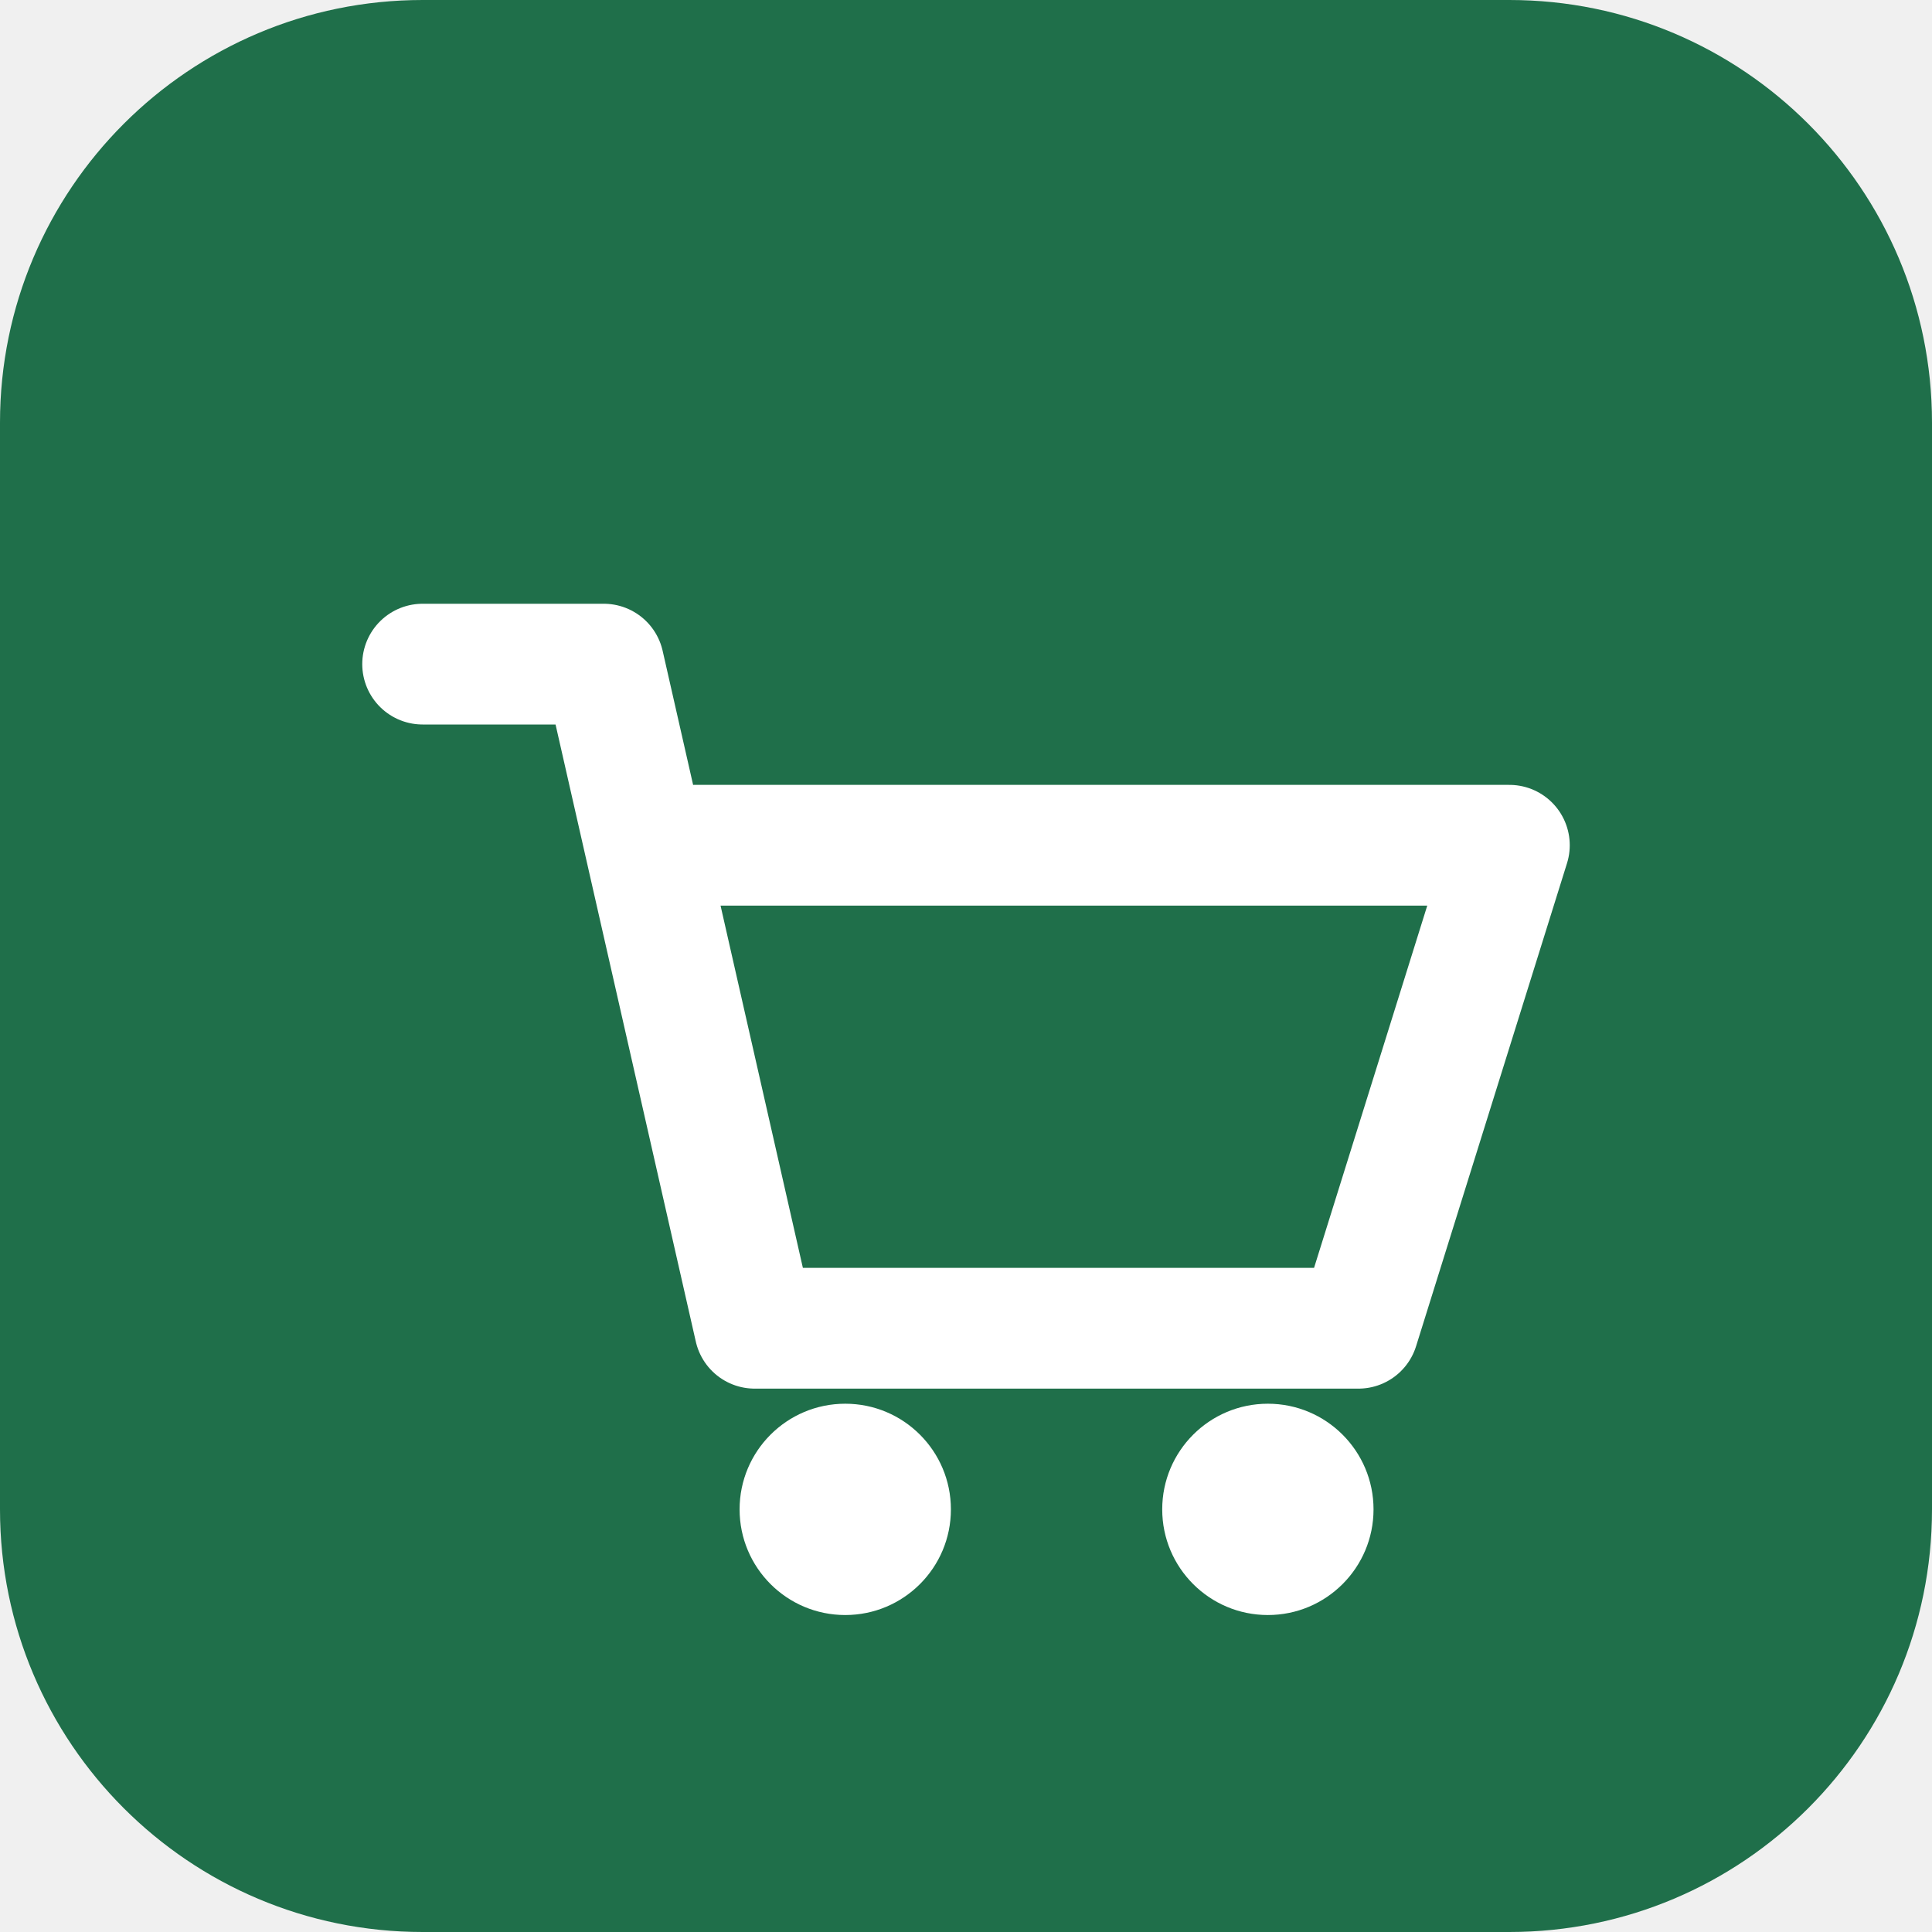
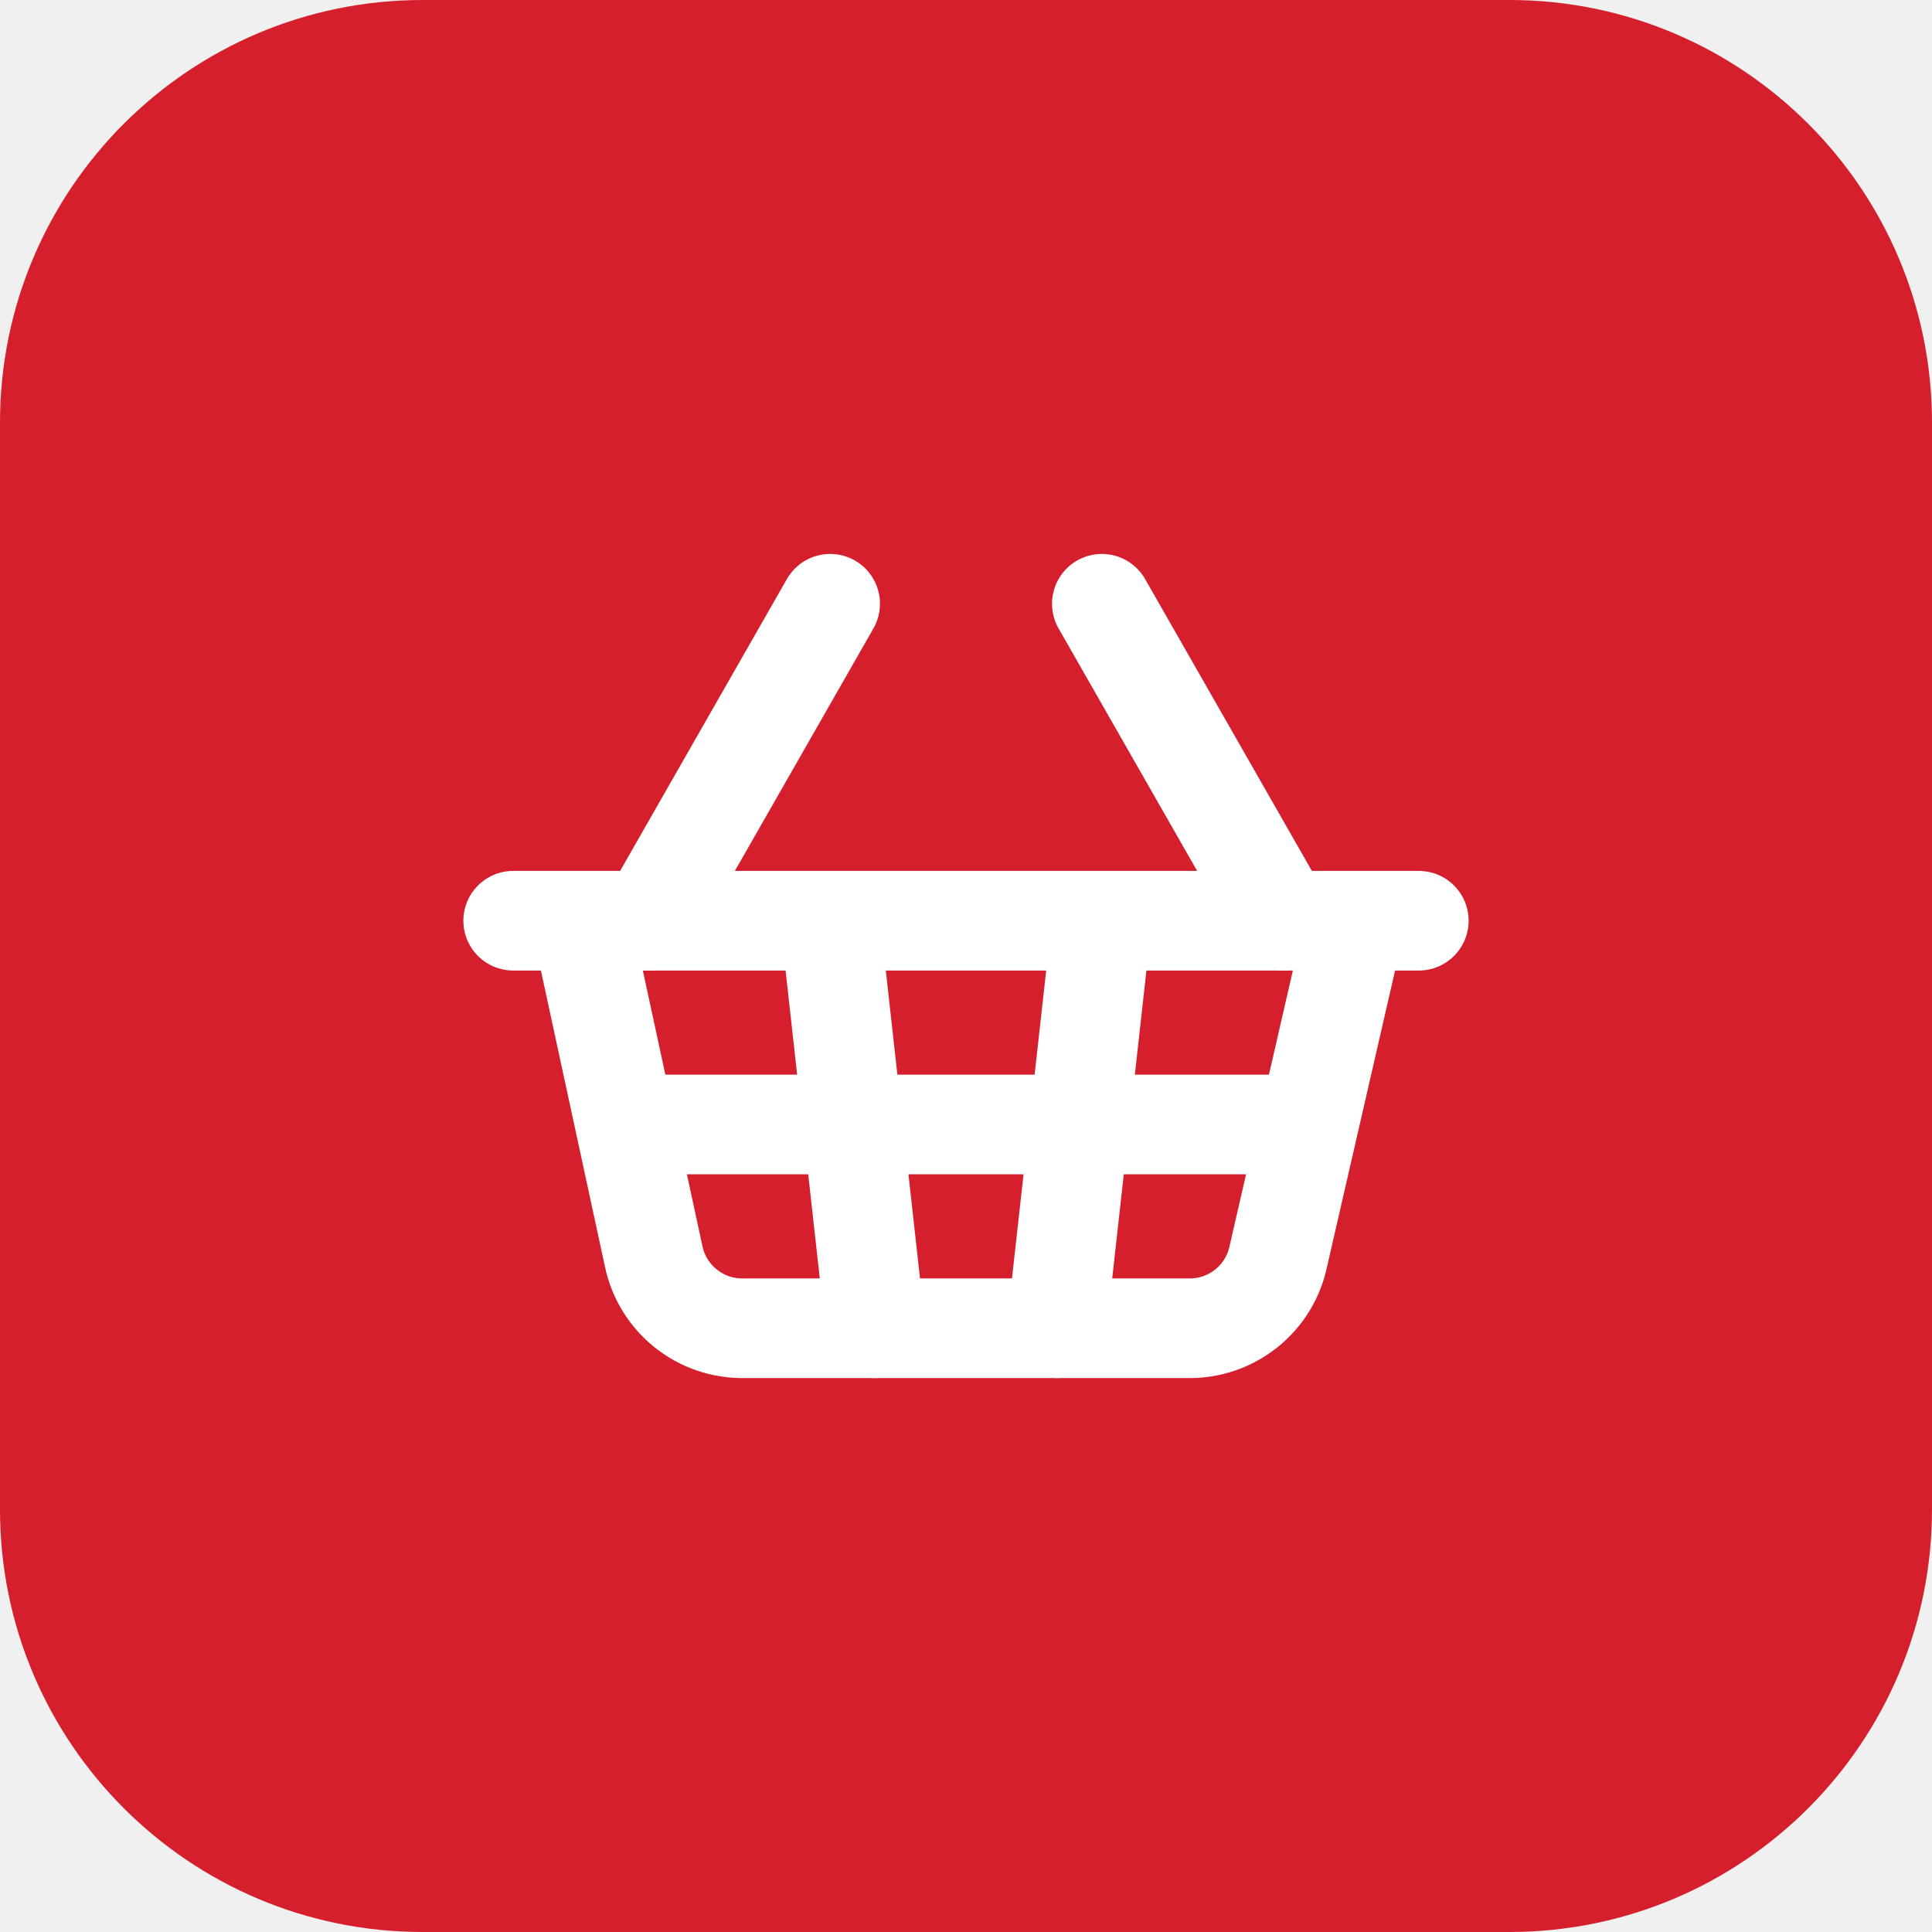
<svg xmlns="http://www.w3.org/2000/svg" viewBox="0 0 64 64">
-   <rect width="64" height="64" rx="14" fill="#1f6f4a" />
-   <path d="M14 22h6l5 22h20l5-16H23" fill="none" stroke="#fff" stroke-width="4" stroke-linecap="round" stroke-linejoin="round" />
-   <circle cx="28" cy="50" r="3.5" fill="#fff" />
-   <circle cx="42" cy="50" r="3.5" fill="#fff" />
+   <rect width="64" height="64" rx="14" fill="#D61F2C" />
+   <g transform="translate(14 14) scale(1.5)" fill="none" stroke="#fff" stroke-width="2.2" stroke-linecap="round" stroke-linejoin="round">
+     <path d="m15 11-1 9" />
+     <path d="m19 11-4-7" />
+     <path d="M2 11h20" />
+     <path d="m3.5 11 1.6 7.4a2 2 0 0 0 2 1.6h9.8a2 2 0 0 0 2-1.6l1.7-7.4" />
+     <path d="M4.5 15.5h15" />
+     <path d="m5 11 4-7" />
+     <path d="m9 11 1 9" />
+   </g>
</svg>
